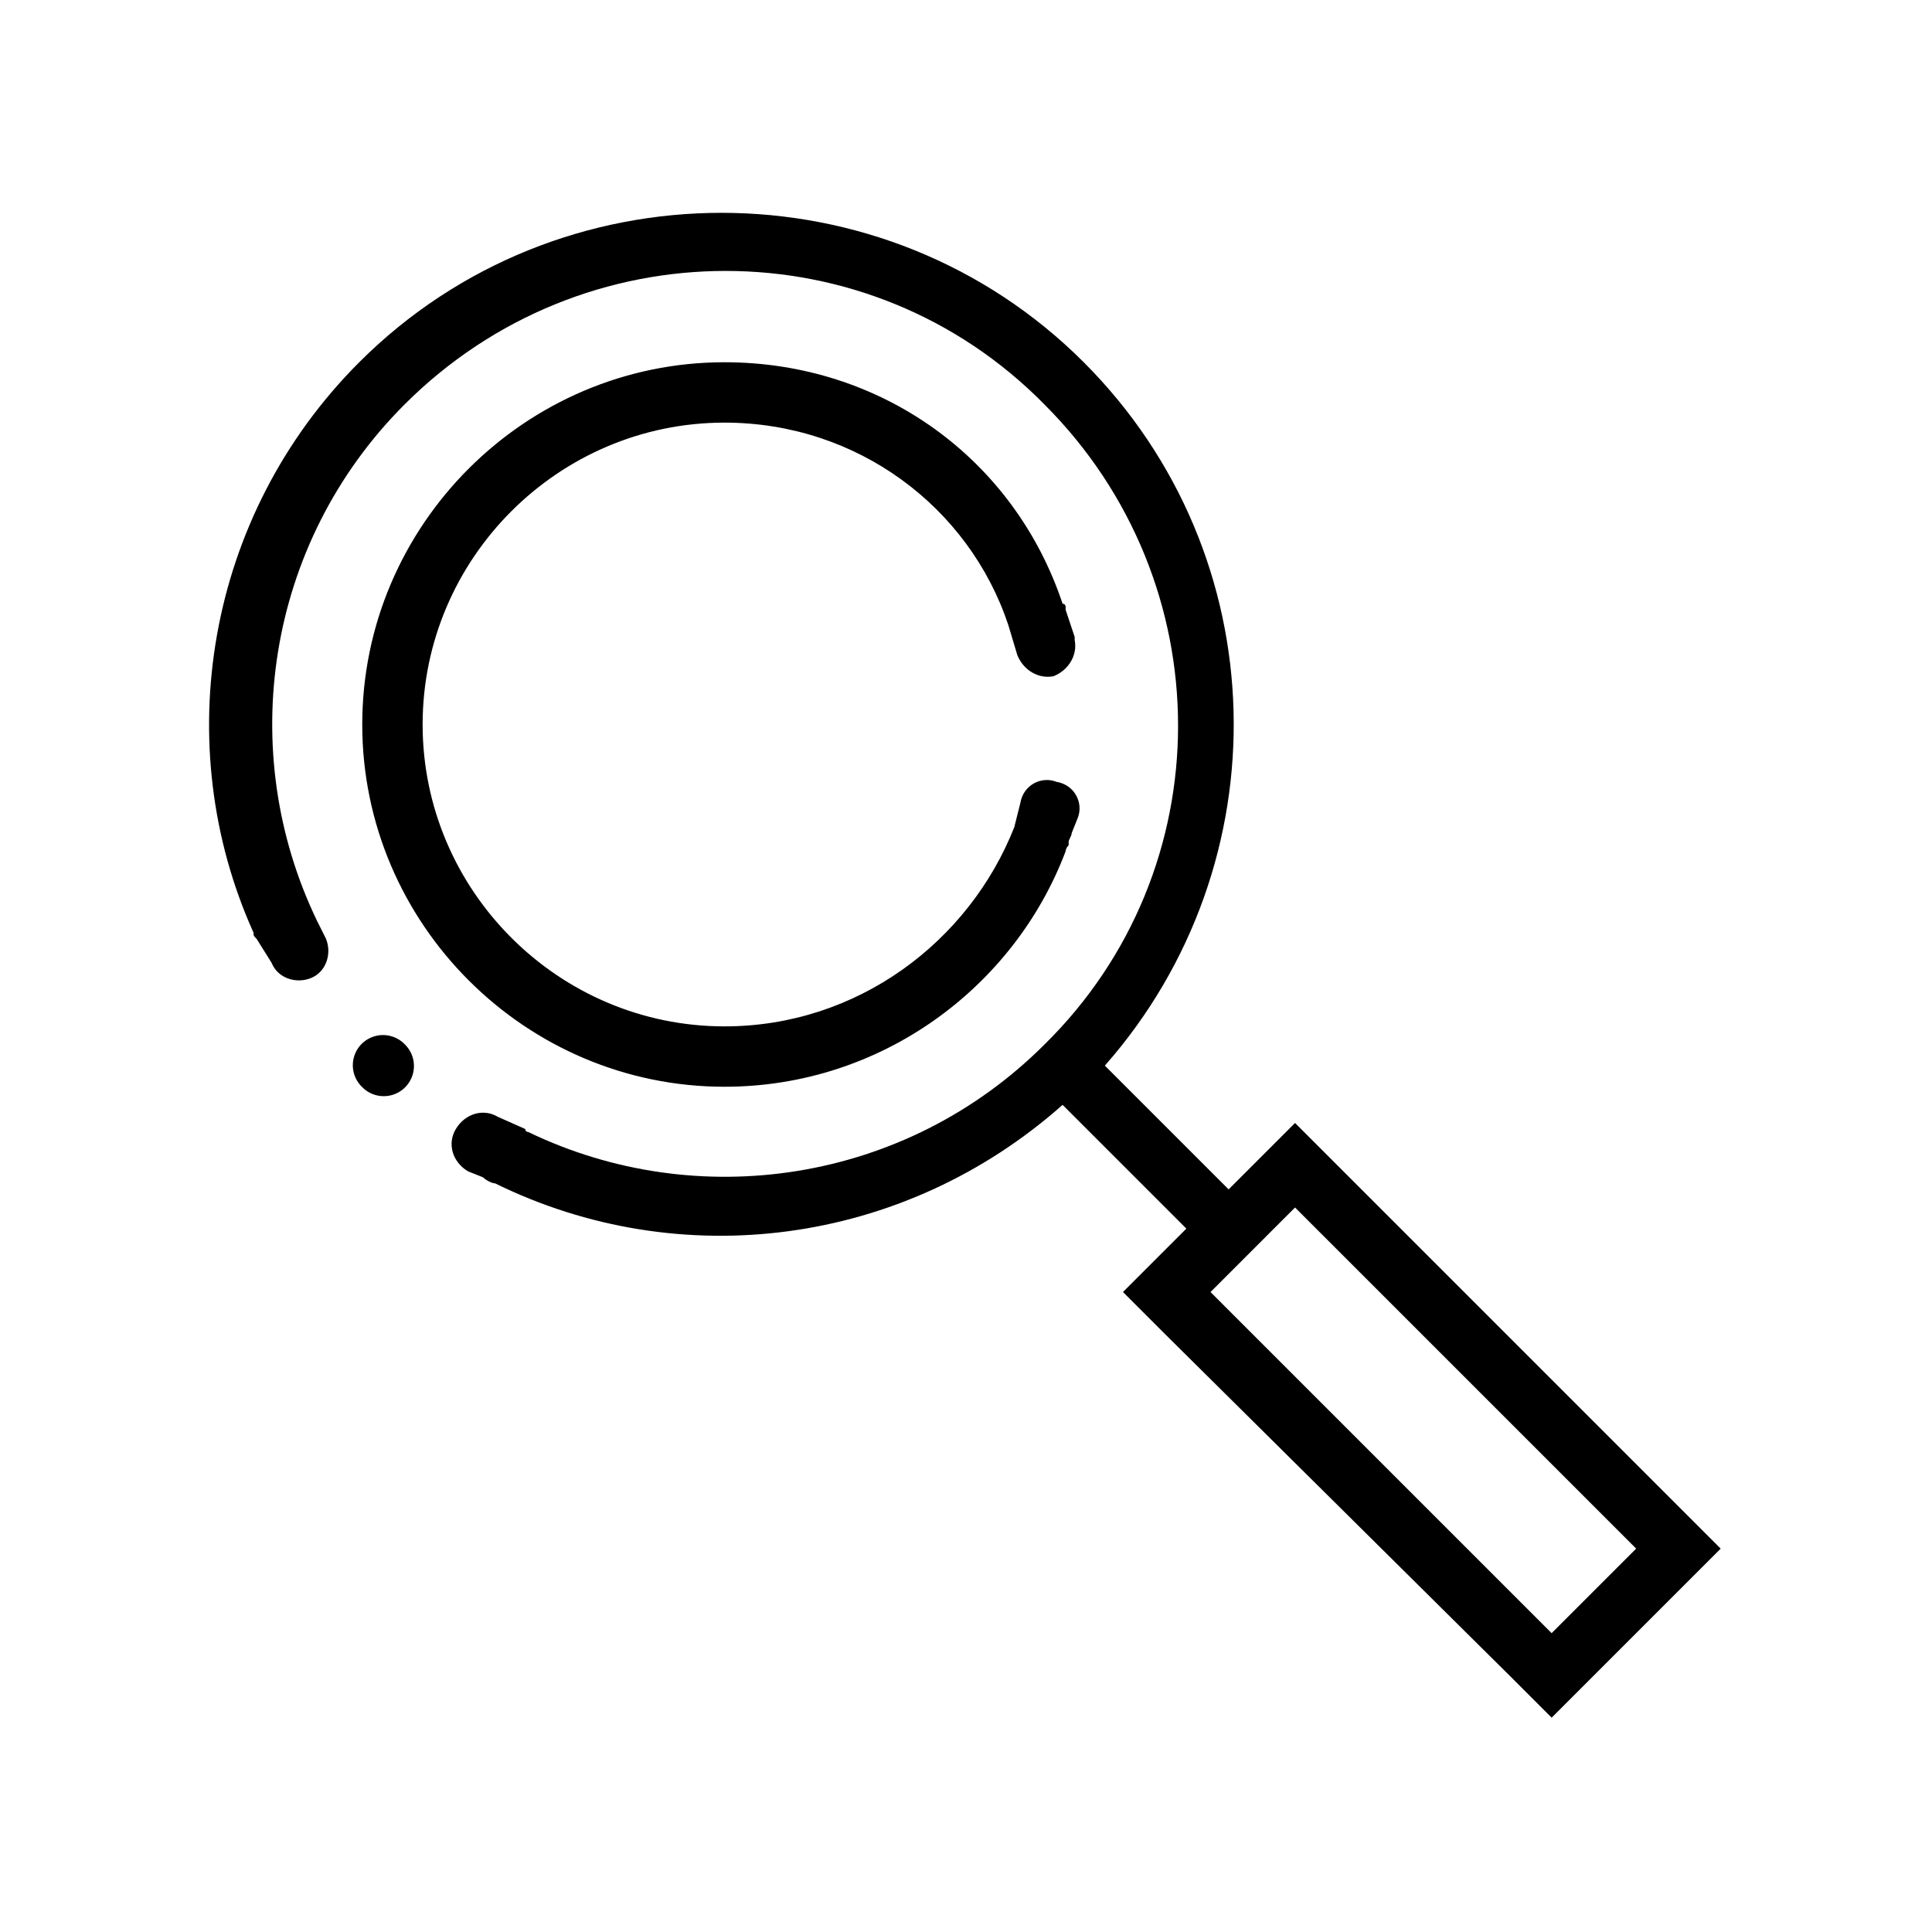
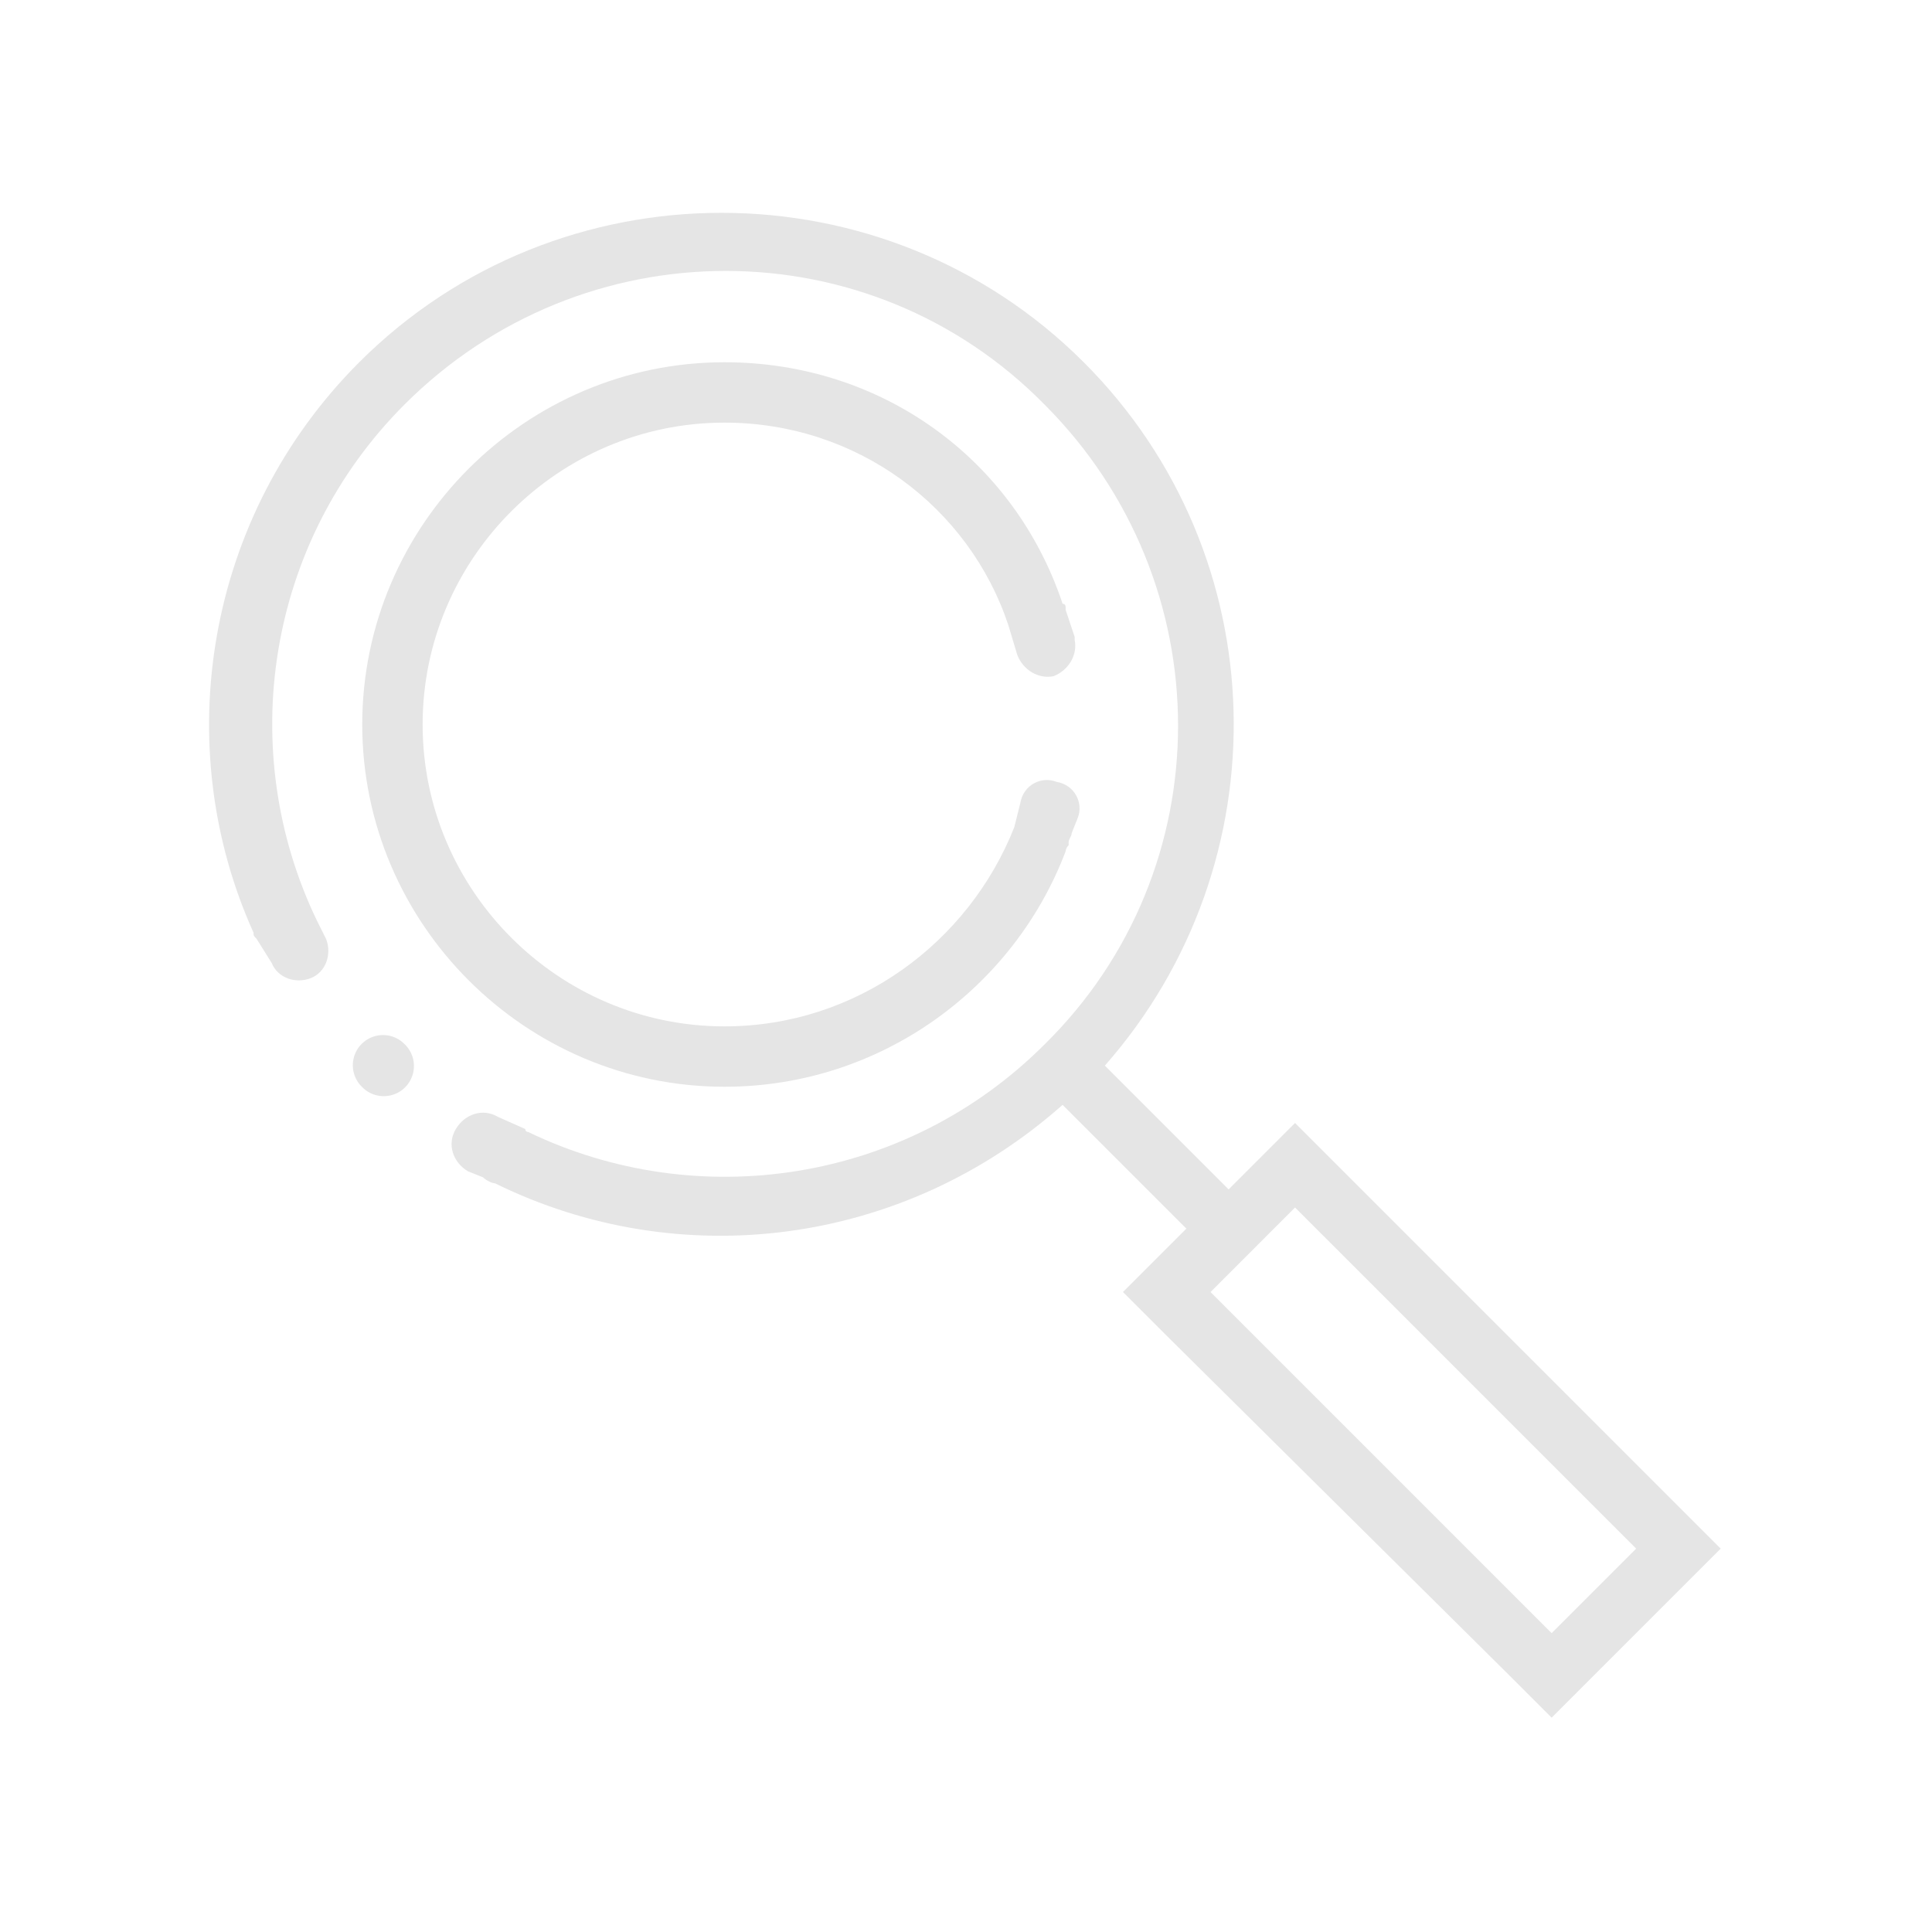
- <svg xmlns="http://www.w3.org/2000/svg" width="64" height="64">
+ <svg xmlns="http://www.w3.org/2000/svg" fill="#e5e5e5" width="64" height="64">
  <path d="M11.993 36.007a1 1-45.001 1 0 1.414-1.414 1 1-45.001 1 0-1.414 1.414zM24 14c4.4 0 8.1 2.8 9.4 6.7l.3 1c.2.5.7.8 1.2.7.5-.2.8-.7.7-1.2v-.1l-.3-.9v-.1s0-.1-.1-.1c-1.6-4.8-6-8-11.2-8-6.6 0-12 5.4-12 12s5.4 12 12 12c5.2 0 9.6-3.3 11.3-7.8 0 0 0-.1.1-.2v-.1c0-.1.1-.2.1-.3l.2-.5c.2-.5-.1-1.1-.7-1.2-.5-.2-1.1.1-1.2.7l-.2.8C32.1 31.2 28.4 34 24 34c-5.5 0-10-4.5-10-10s4.5-10 10-10zm18.9 23.2-2.2 2.2-4.1-4.1c5.9-6.7 5.7-16.9-.7-23.3-6.6-6.6-17.4-6.6-24 0-5.1 5.1-6.3 12.7-3.5 18.9 0 .1 0 .1.1.2l.5.8c.2.5.8.7 1.3.5.5-.2.7-.8.5-1.3l-.3-.6C7.8 24.9 8.8 18 13.4 13.4c5.9-5.9 15.4-5.9 21.2 0 5.9 5.9 5.9 15.4 0 21.2-4.6 4.6-11.5 5.6-17.1 2.9 0 0-.1 0-.1-.1l-.9-.4c-.5-.3-1.1-.1-1.4.4-.3.5-.1 1.1.4 1.4l.5.2c.1.1.3.2.4.2 6.1 3 13.5 2.1 18.8-2.6l4.1 4.1-2.1 2.1 1.4 1.4L50 55.5l1.4 1.4 1.4-1.4 2.8-2.8 1.4-1.4-14.1-14.1zm8.5 16.9L40.1 42.8l2.8-2.8 11.3 11.3-2.8 2.8z" />
</svg>
